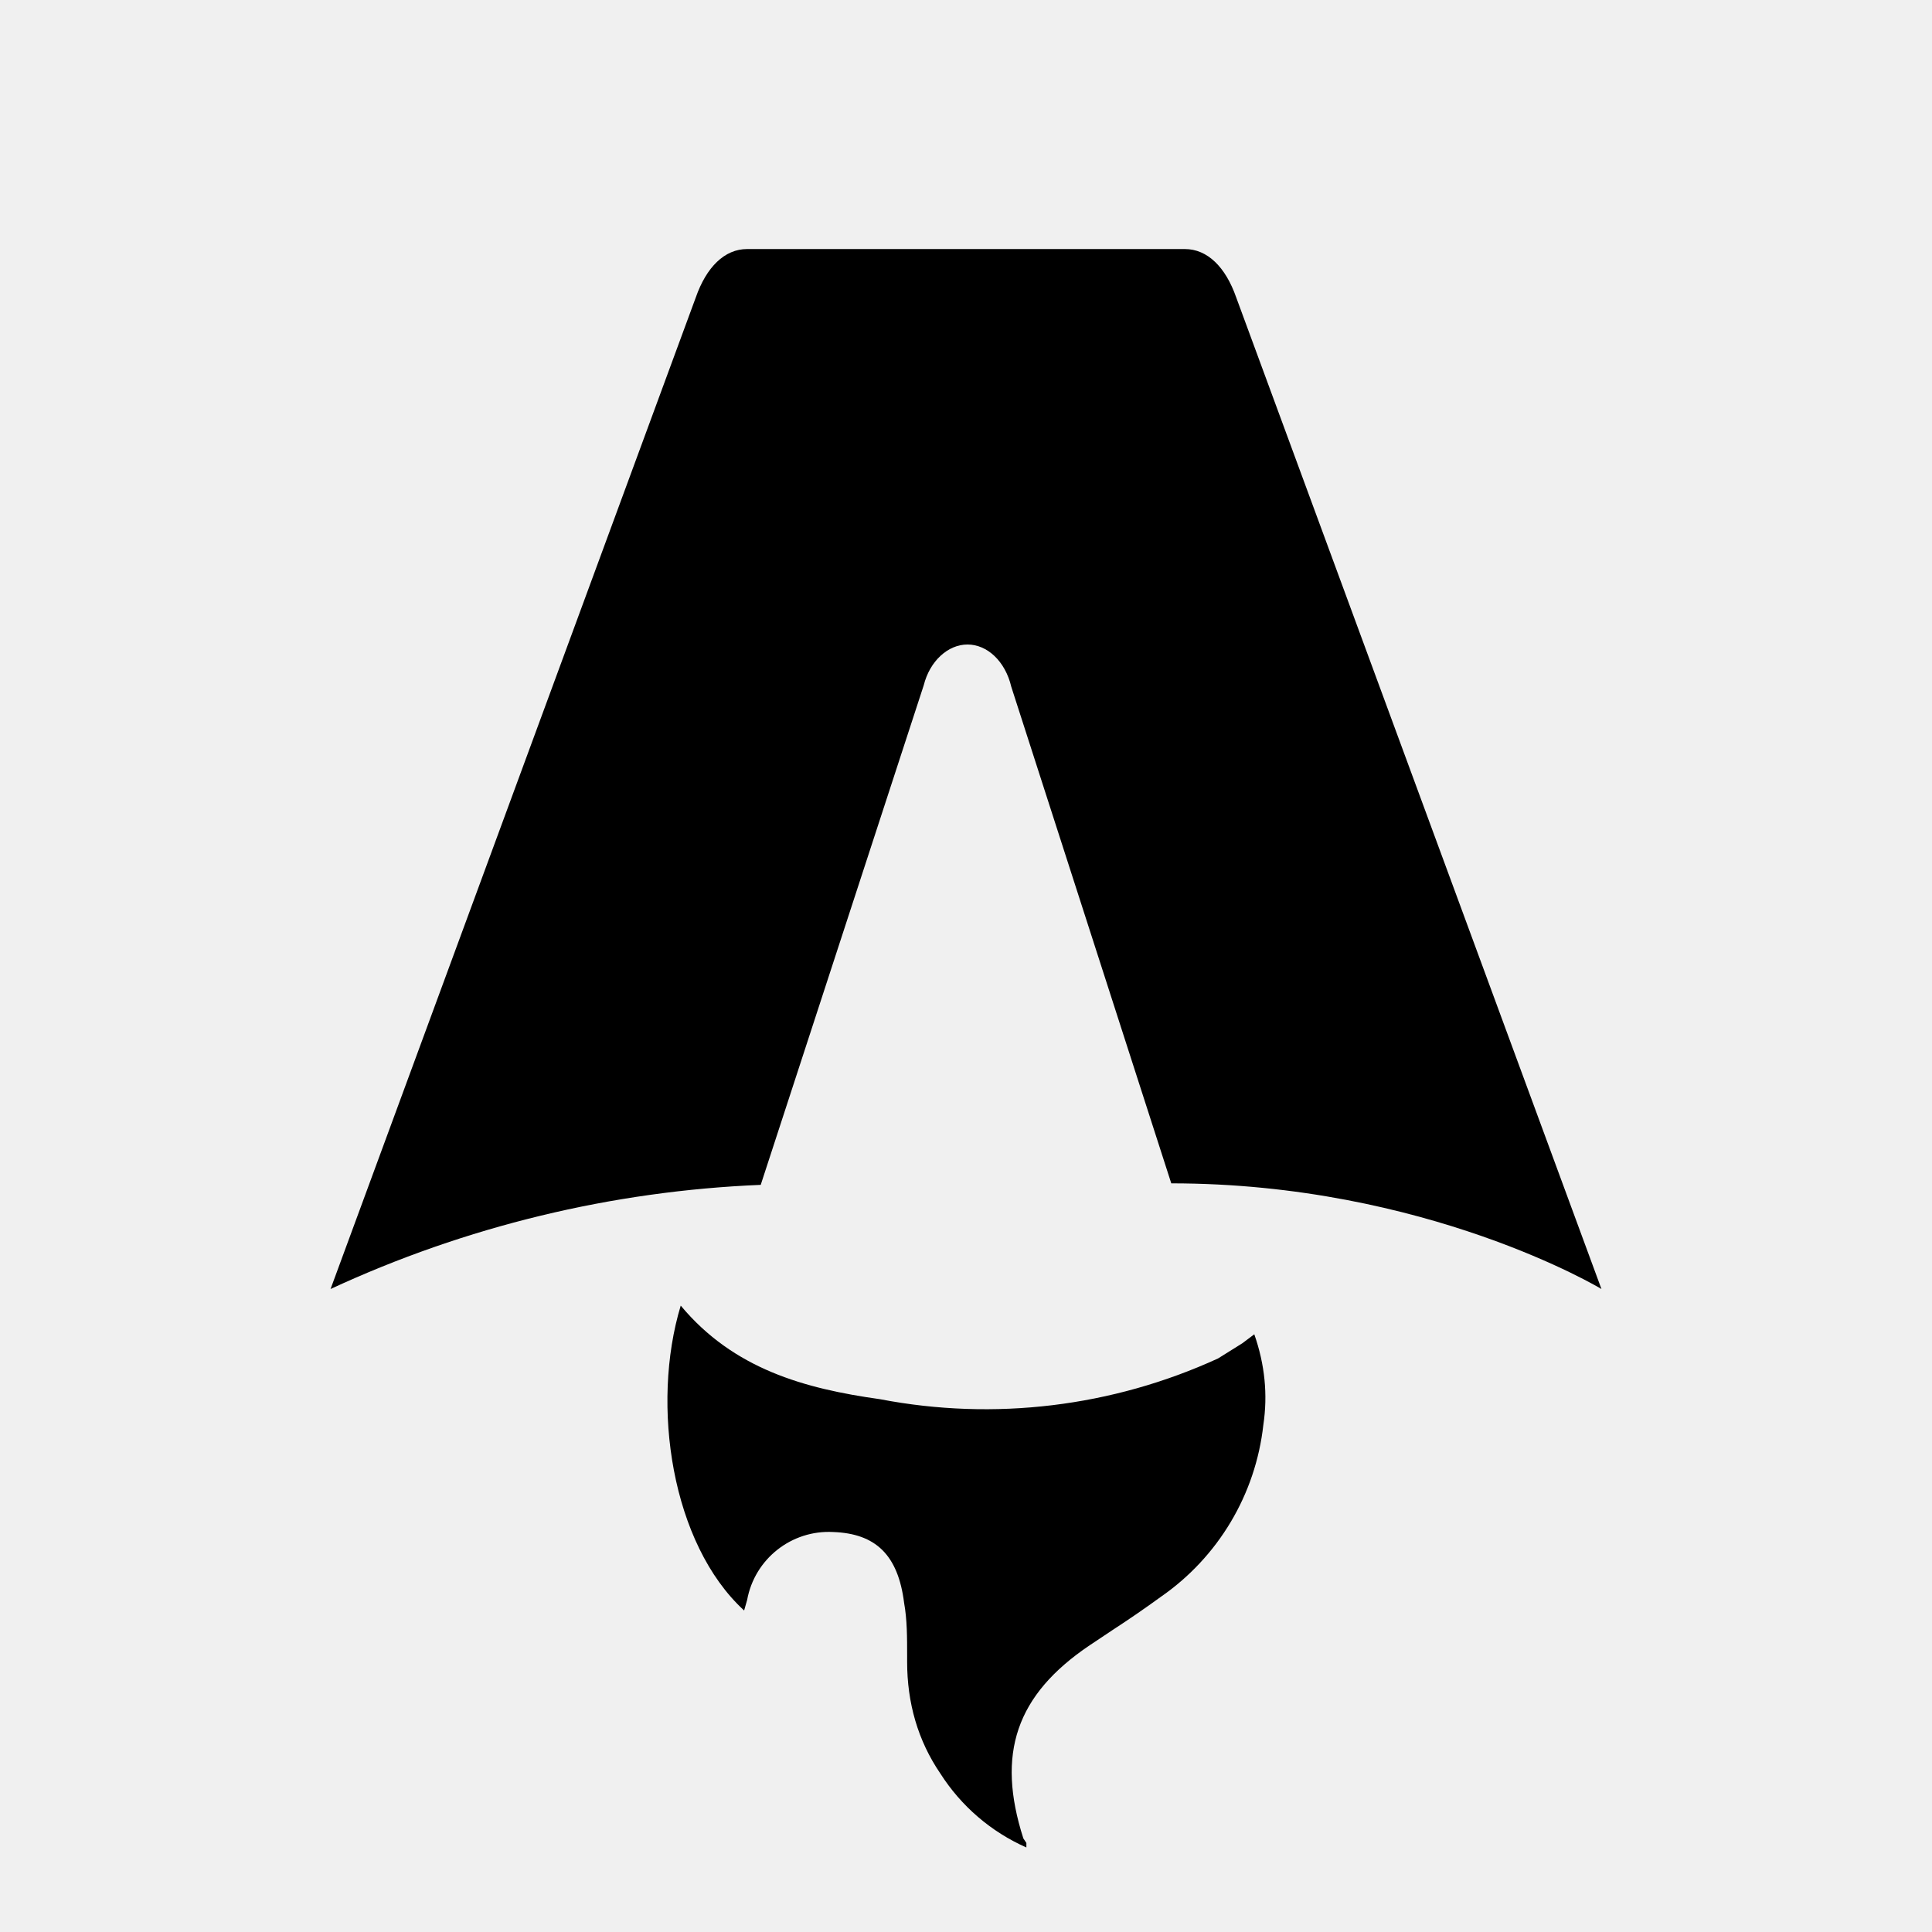
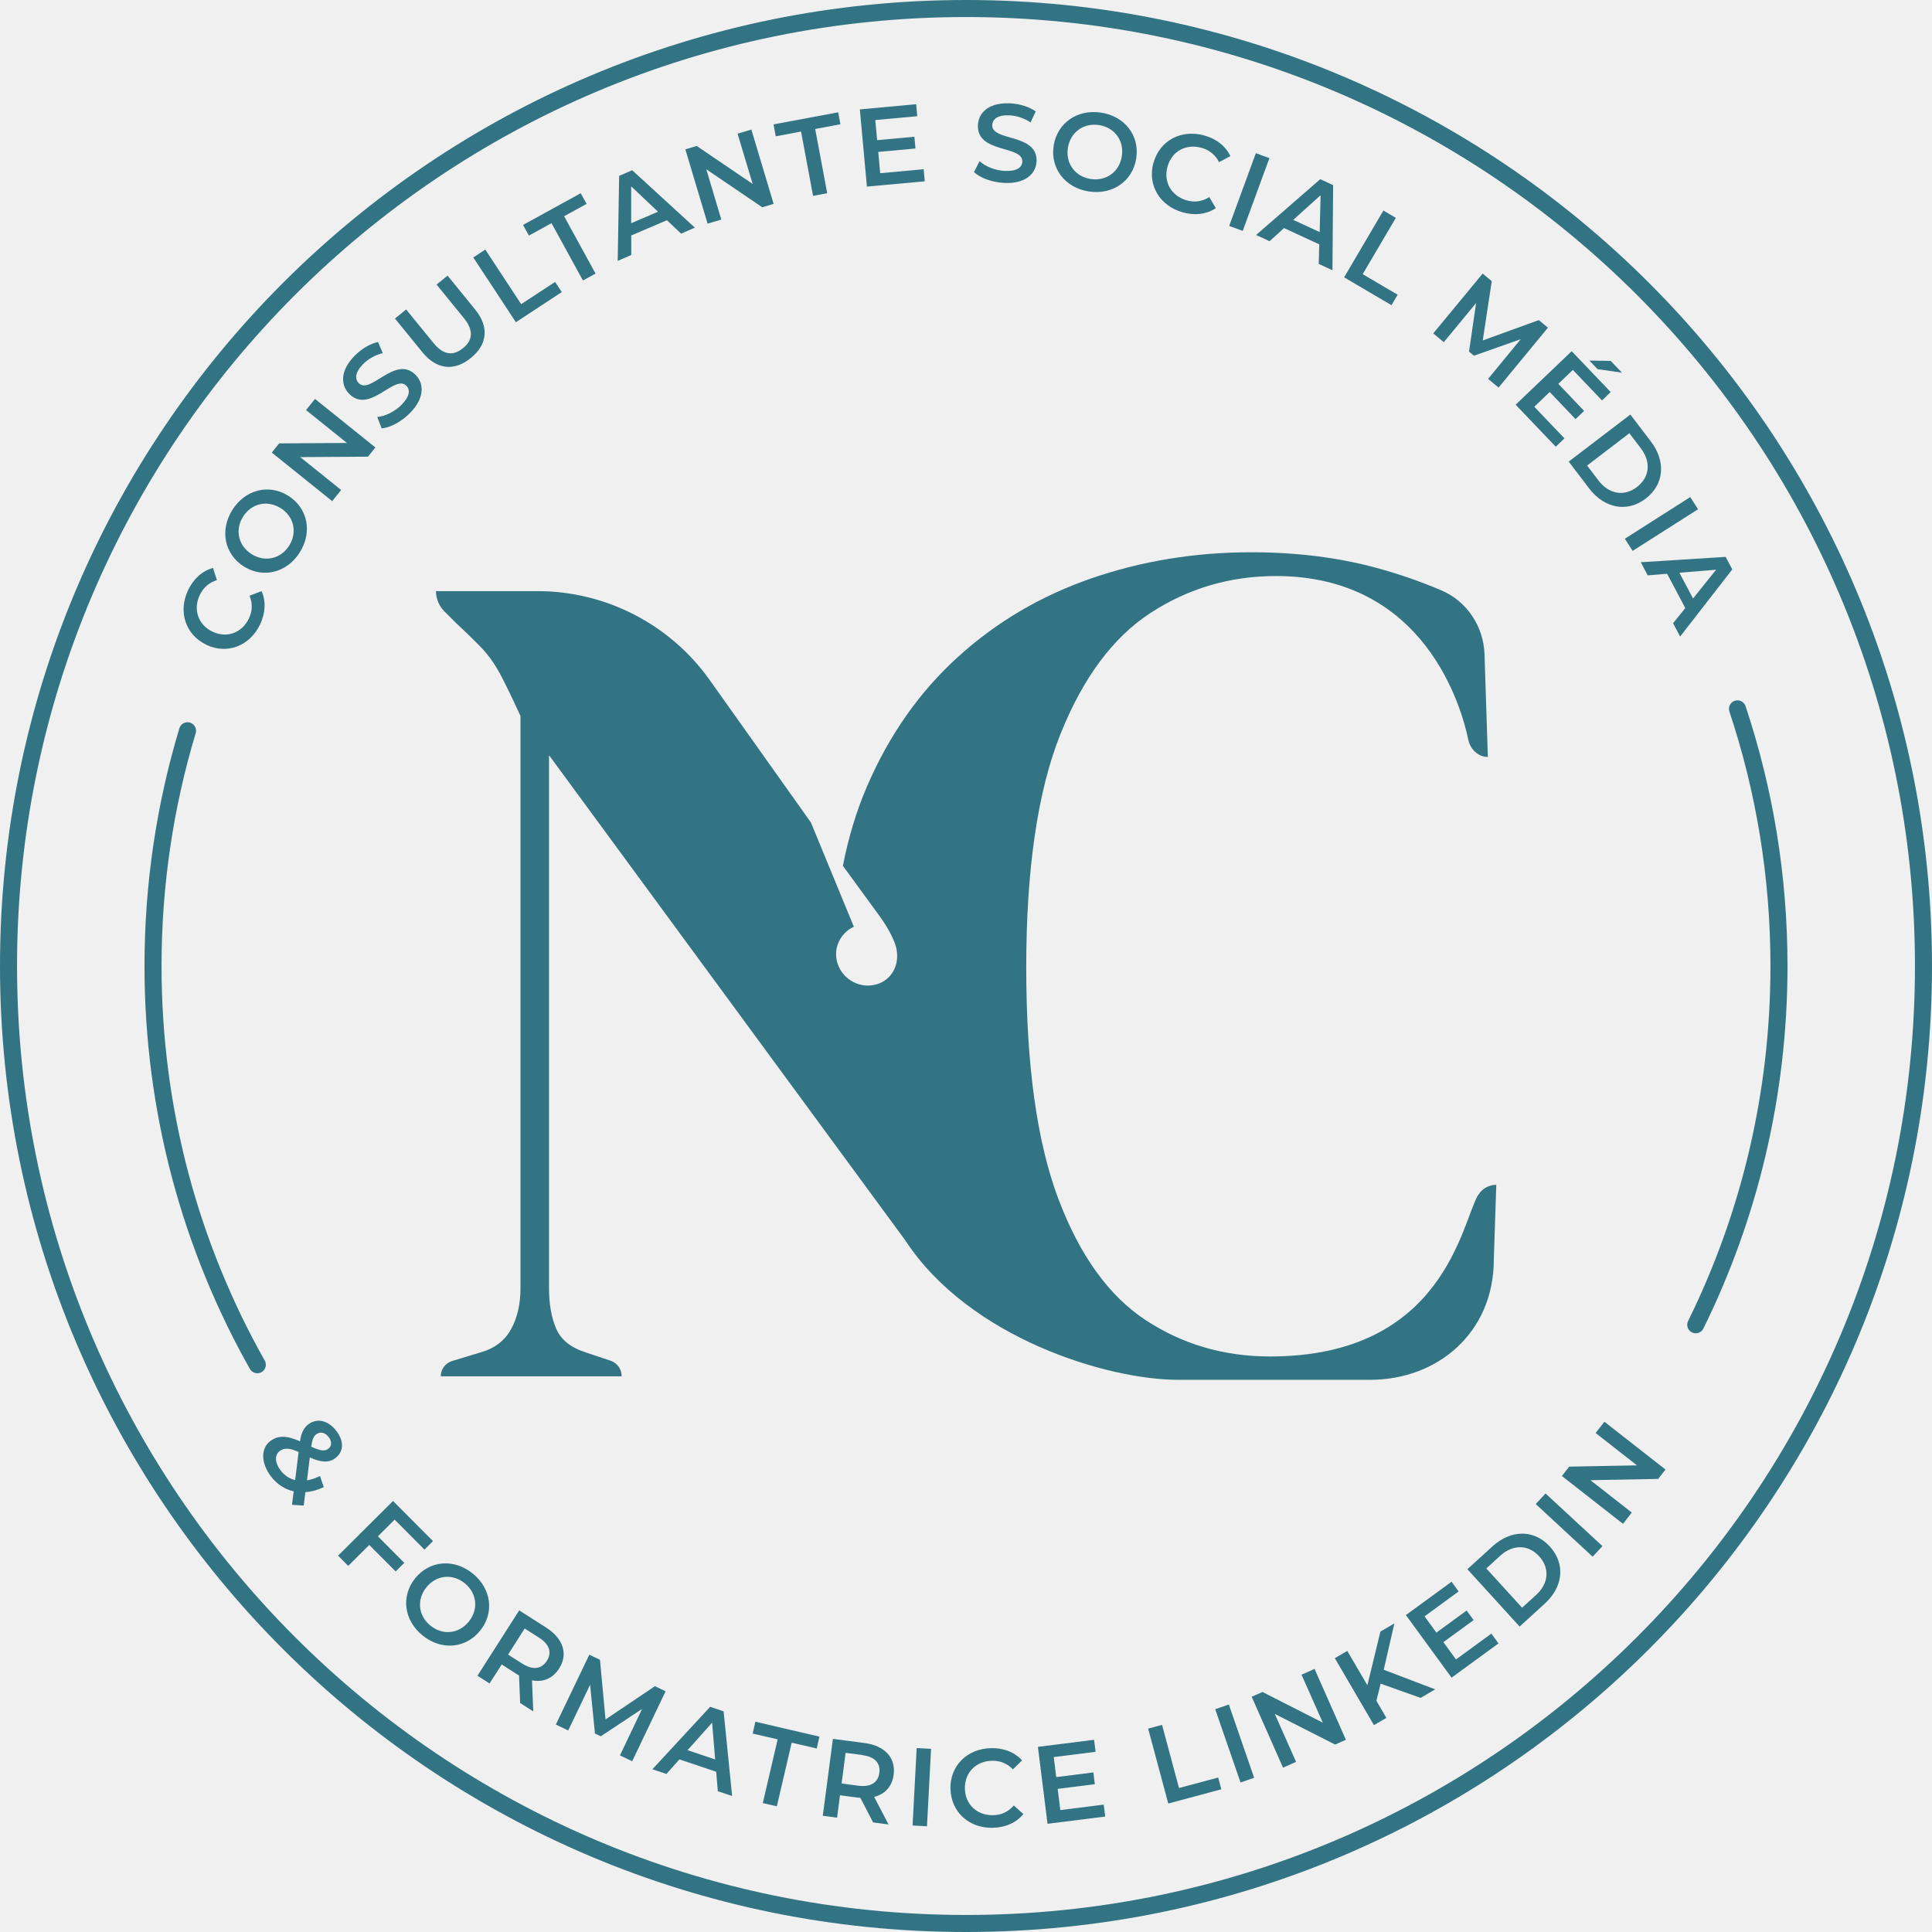
- <svg xmlns="http://www.w3.org/2000/svg" fill="none" viewBox="0 0 128 128">
-   <path d="M50.4 78.5a75.1 75.1 0 0 0-28.5 6.9l24.2-65.7c.7-2 1.9-3.2 3.4-3.2h29c1.5 0 2.7 1.2 3.4 3.2l24.2 65.7s-11.6-7-28.5-7L67 45.5c-.4-1.7-1.6-2.8-2.9-2.8-1.3 0-2.5 1.1-2.9 2.7L50.4 78.5Zm-1.1 28.2Zm-4.2-20.2c-2 6.6-.6 15.8 4.2 20.2a17.5 17.5 0 0 1 .2-.7 5.5 5.5 0 0 1 5.7-4.5c2.8.1 4.3 1.5 4.7 4.7.2 1.1.2 2.3.2 3.5v.4c0 2.7.7 5.2 2.2 7.4a13 13 0 0 0 5.7 4.9v-.3l-.2-.3c-1.8-5.6-.5-9.5 4.4-12.8l1.5-1a73 73 0 0 0 3.2-2.2 16 16 0 0 0 6.8-11.4c.3-2 .1-4-.6-6l-.8.6-1.6 1a37 37 0 0 1-22.4 2.7c-5-.7-9.7-2-13.2-6.2Z" />
-   <style>
-         path { fill: #000; }
-         @media (prefers-color-scheme: dark) {
-             path { fill: #FFF; }
-         }
-     </style>
+ <svg xmlns="http://www.w3.org/2000/svg" id="Calque_1" viewBox="0 0 226.76 226.76">
+   <defs>
+     <style>.cls-1{fill:#327484;}.cls-2{stroke-linecap:round;stroke-linejoin:round;}.cls-2,.cls-3{fill:none;stroke:#327484;stroke-width:2px;}.cls-3{stroke-miterlimit:10;}</style>
+   </defs>
+   <path class="cls-1" d="M173.49,140.25c-1.94,3.23-3.95,18.96-24.42,18.96-5.4,0-10.26-1.42-14.59-4.26-4.33-2.84-7.75-7.59-10.26-14.24-2.51-6.66-3.77-15.71-3.77-27.16s1.33-20.64,3.98-27.3c2.65-6.66,6.19-11.43,10.61-14.31,4.42-2.88,9.33-4.33,14.73-4.33,17.53,0,21.8,15.5,22.57,19.24,.23,1.09,1.14,1.98,2.26,1.99,0,0,.02,0,.03,0l-.39-12.04c-.11-3.27-2.06-6.23-5.07-7.51-2.46-1.05-5.01-1.93-7.66-2.65-4.47-1.21-9.36-1.82-14.66-1.82-6.61,0-12.87,1.03-18.78,3.07-5.91,2.05-11.13,5.12-15.64,9.22-4.52,4.1-8.08,9.17-10.68,15.22-1.24,2.87-2.17,5.97-2.82,9.29l4.26,5.84c.6,.82,1.15,1.68,1.57,2.61,.34,.73,.54,1.35,.54,2.14,0,2.02-1.5,3.46-3.44,3.47-1.94,0-3.72-1.58-3.73-3.69,0-1.43,.91-2.7,2.09-3.21l-5.04-12.24-11.87-16.71c-4.66-6.56-12.2-10.45-20.24-10.45h-11.9c0,.89,.36,1.75,.99,2.38l1.39,1.39c1.3,1.21,2.33,2.21,3.07,3,.74,.79,1.42,1.75,2.03,2.86,.6,1.12,1.42,2.79,2.44,5.03v67.17c0,1.86-.37,3.47-1.12,4.82-.75,1.35-1.95,2.26-3.63,2.72l-3.27,.99c-.79,.24-1.34,.97-1.34,1.8h21.23v-.04c0-.81-.52-1.53-1.29-1.79l-2.9-.97c-1.77-.56-2.93-1.49-3.49-2.79-.56-1.3-.84-2.88-.84-4.75v-62.56l41.82,56.95c7.53,11.5,23.79,16.36,32,16.36h22.55c7.93,0,14.52-5.54,14.52-14.12l.29-8.77c-.87,0-1.67,.45-2.11,1.19Z" />
+   <circle class="cls-3" cx="113.38" cy="113.38" r="112.38" />
+   <path class="cls-2" d="M203.93,83.2c3.16,9.49,4.87,19.63,4.87,30.18,0,15.11-3.51,29.41-9.77,42.11" />
+   <path class="cls-2" d="M30.2,160.18c-7.8-13.83-12.24-29.79-12.24-46.8,0-9.6,1.42-18.87,4.05-27.61" />
+   <g>
+     <path class="cls-1" d="M24.21,75.67c-2.45-1.17-3.33-3.89-2.13-6.41,.64-1.34,1.67-2.26,2.92-2.6l.46,1.43c-.93,.29-1.6,.88-2.01,1.74-.81,1.7-.2,3.5,1.49,4.31,1.69,.8,3.47,.14,4.28-1.56,.41-.86,.44-1.75,.07-2.66l1.41-.54c.53,1.19,.46,2.57-.18,3.92-1.2,2.51-3.86,3.55-6.31,2.38Z" />
+     <path class="cls-1" d="M28.64,66.5c-2.28-1.42-2.87-4.24-1.38-6.63,1.49-2.39,4.27-3.12,6.56-1.69s2.87,4.24,1.38,6.63c-1.49,2.39-4.28,3.11-6.56,1.69Zm4.28-6.87c-1.58-.98-3.43-.53-4.4,1.02-.97,1.56-.55,3.42,1.03,4.4,1.58,.98,3.43,.53,4.4-1.02,.97-1.56,.55-3.42-1.02-4.4Z" />
+     <path class="cls-1" d="M36.97,46.82l7.09,5.7-.87,1.08-7.95,.05,4.8,3.86-1.05,1.31-7.09-5.7,.87-1.08,7.95-.05-4.8-3.86,1.05-1.31Z" />
+     <path class="cls-1" d="M44.8,50.29l-.52-1.34c.93-.1,2.04-.63,2.83-1.42,1-1,1.06-1.79,.58-2.26-1.39-1.38-4.29,3.36-6.69,.97-1.04-1.04-1.1-2.75,.66-4.52,.77-.77,1.78-1.38,2.71-1.58l.55,1.3c-.92,.24-1.72,.71-2.28,1.27-.99,1-1.01,1.79-.52,2.27,1.37,1.37,4.29-3.35,6.65-.99,1.03,1.03,1.08,2.75-.68,4.52-1,1-2.31,1.7-3.31,1.77Z" />
+     <path class="cls-1" d="M49.6,41.37l-3.24-3.98,1.31-1.07,3.2,3.93c1.18,1.45,2.35,1.54,3.48,.61,1.14-.93,1.27-2.08,.09-3.53l-3.2-3.93,1.29-1.05,3.24,3.98c1.67,2.05,1.43,4.12-.5,5.68-1.93,1.58-4,1.4-5.68-.65Z" />
+     <path class="cls-1" d="M55.55,30.22l1.41-.93,4.21,6.41,3.98-2.61,.79,1.19-5.39,3.54-5-7.6Z" />
+     <path class="cls-1" d="M64.72,26.2l-2.64,1.45-.69-1.25,6.77-3.72,.69,1.25-2.64,1.45,3.69,6.73-1.48,.81-3.69-6.73Z" />
+     <path class="cls-1" d="M78.27,25.85l-4.18,1.79v2.29s-1.59,.69-1.59,.69l.17-9.98,1.53-.66,7.36,6.74-1.62,.7-1.67-1.58Zm-1.04-1l-3.15-2.98v4.33s3.15-1.35,3.15-1.35Z" />
+     <path class="cls-1" d="M88.19,15.21l2.61,8.72-1.33,.4-6.57-4.46,1.76,5.9-1.61,.48-2.61-8.72,1.33-.4,6.57,4.46-1.77-5.9,1.61-.48Z" />
+     <path class="cls-1" d="M94.01,15.44l-2.96,.56-.26-1.4,7.59-1.42,.26,1.4-2.96,.56,1.41,7.54-1.66,.31-1.41-7.54Z" />
+     <path class="cls-1" d="M108.41,19.87l.13,1.41-6.79,.62-.83-9.06,6.61-.61,.13,1.41-4.93,.45,.22,2.36,4.37-.4,.13,1.38-4.37,.4,.23,2.5,5.11-.47Z" />
+     <path class="cls-1" d="M114.32,20.2l.65-1.28c.7,.62,1.83,1.09,2.95,1.14,1.42,.07,2.04-.41,2.07-1.08,.09-1.96-5.37-.94-5.21-4.31,.07-1.47,1.3-2.66,3.79-2.54,1.09,.05,2.22,.39,2.99,.95l-.6,1.29c-.79-.52-1.68-.8-2.47-.83-1.4-.07-2,.45-2.03,1.14-.09,1.94,5.36,.94,5.2,4.27-.07,1.45-1.31,2.64-3.8,2.52-1.42-.07-2.81-.58-3.53-1.26Z" />
+     <path class="cls-1" d="M123.67,17.09c.42-2.66,2.78-4.3,5.57-3.87s4.54,2.71,4.12,5.38-2.78,4.3-5.57,3.87-4.54-2.73-4.12-5.38Zm8,1.25c.29-1.84-.85-3.37-2.67-3.66-1.81-.28-3.37,.83-3.66,2.67-.29,1.84,.85,3.37,2.67,3.66,1.81,.28,3.37-.83,3.66-2.67Z" />
+     <path class="cls-1" d="M135.39,19.1c.73-2.62,3.26-3.95,5.96-3.2,1.43,.4,2.51,1.25,3.06,2.43l-1.33,.7c-.45-.87-1.14-1.43-2.06-1.68-1.82-.51-3.49,.4-3.99,2.21-.5,1.8,.46,3.45,2.27,3.96,.92,.26,1.8,.14,2.63-.39l.77,1.3c-1.08,.72-2.45,.9-3.89,.49-2.68-.75-4.16-3.2-3.43-5.82Z" />
+     <path class="cls-1" d="M147.4,17.98l1.59,.58-3.13,8.54-1.59-.58,3.13-8.54Z" />
+     <path class="cls-1" d="M154.84,28.68l-4.13-1.91-1.7,1.54-1.58-.73,7.53-6.55,1.51,.7-.08,9.99-1.61-.74,.06-2.29Zm.05-1.44l.11-4.33-3.21,2.9,3.11,1.43Z" />
+     <path class="cls-1" d="M162.37,24.71l1.46,.86-3.89,6.61,4.1,2.41-.72,1.23-5.56-3.27,4.61-7.84Z" />
+     <path class="cls-1" d="M174.66,44.47l3.83-4.66-5.49,1.94-.58-.48,.83-5.7-3.79,4.59-1.24-1.03,5.8-7.02,1.07,.89-1.06,6.96,6.58-2.39,1.07,.89-5.79,7.03-1.23-1.02Z" />
+     <path class="cls-1" d="M183.62,51.45l-1.02,.98-4.71-4.93,6.58-6.28,4.58,4.8-1.02,.98-3.42-3.58-1.71,1.63,3.03,3.18-1.01,.96-3.03-3.18-1.81,1.73,3.54,3.71Zm3.9-8.11l-.97-1.02,2.5,.04,1.32,1.38-2.85-.41Z" />
+     <path class="cls-1" d="M191.35,48.65l2.41,3.16c1.79,2.35,1.57,5.05-.6,6.71-2.17,1.66-4.84,1.16-6.63-1.18l-2.41-3.16,7.23-5.52Zm-3.73,7.75c1.23,1.61,3.01,1.91,4.51,.76s1.68-2.94,.45-4.55l-1.34-1.76-4.96,3.79,1.34,1.76Z" />
+     <path class="cls-1" d="M198.39,58.34l.91,1.43-7.68,4.89-.91-1.43,7.68-4.89Z" />
+     <path class="cls-1" d="M197.8,71.36l-2.13-4.02-2.28,.19-.81-1.54,9.96-.63,.78,1.47-6.12,7.88-.83-1.56,1.44-1.79Zm.91-1.11l2.71-3.38-4.31,.35,1.6,3.02Z" />
+   </g>
+   <g>
+     <path class="cls-1" d="M34.27,176.62l.2-1.58c-1.05-.24-1.99-.84-2.7-1.8-1.15-1.54-1.18-3.26-.03-4.11,.91-.68,1.92-.65,3.47,.04,.15-1.04,.47-1.61,1-2.01,1.02-.76,2.34-.45,3.3,.83,.88,1.18,.84,2.41-.15,3.15-.75,.56-1.62,.53-3-.08l-.33,2.69c.48-.08,.99-.25,1.53-.51l.44,1.31c-.74,.34-1.46,.54-2.16,.59l-.19,1.57-1.38-.09Zm.37-2.9l.41-3.3c-1.1-.49-1.7-.5-2.22-.11-.6,.45-.59,1.34,.08,2.24,.45,.6,1.03,1,1.73,1.17Zm2.48-5.38c-.32,.24-.46,.56-.59,1.46,1.09,.5,1.59,.55,1.99,.25,.42-.31,.47-.82,.07-1.36-.44-.58-1.01-.69-1.46-.35Z" />
+     <path class="cls-1" d="M46.31,178.37l-1.96,1.95,3.1,3.11-1.01,1.01-3.1-3.11-2.47,2.46-1.19-1.2,6.45-6.42,4.69,4.71-1,1-3.49-3.51Z" />
+     <path class="cls-1" d="M48.74,185.23c1.7-2.09,4.56-2.32,6.75-.54,2.19,1.78,2.56,4.62,.85,6.72-1.71,2.1-4.56,2.32-6.75,.54-2.19-1.78-2.55-4.63-.85-6.72Zm6.28,5.1c1.17-1.44,.96-3.34-.47-4.5s-3.33-.98-4.5,.47-.96,3.34,.47,4.5,3.33,.98,4.5-.47Z" />
+     <path class="cls-1" d="M61.05,199.9l-.13-3.25c-.11-.05-.2-.12-.3-.18l-1.73-1.11-1.43,2.23-1.42-.91,4.9-7.67,3.16,2.02c2.02,1.29,2.61,3.12,1.52,4.81-.74,1.16-1.88,1.64-3.18,1.38l.15,3.65-1.53-.98Zm2.2-7.7l-1.67-1.06-1.95,3.06,1.67,1.06c1.25,.8,2.26,.64,2.88-.32,.62-.96,.33-1.94-.92-2.73Z" />
+     <path class="cls-1" d="M72.77,206.02l2.59-5.44-4.85,3.21-.68-.33-.57-5.72-2.57,5.37-1.45-.7,3.93-8.2,1.25,.6,.65,7,5.8-3.9,1.25,.6-3.92,8.21-1.44-.69Z" />
+     <path class="cls-1" d="M84.05,207.95l-4.31-1.45-1.52,1.71-1.65-.55,6.78-7.33,1.58,.53,1,9.94-1.68-.56-.19-2.29Zm-.11-1.44l-.36-4.32-2.88,3.23,3.24,1.09Z" />
+     <path class="cls-1" d="M91.28,204.15l-2.94-.68,.32-1.39,7.52,1.75-.32,1.39-2.94-.68-1.74,7.47-1.65-.38,1.74-7.47Z" />
+     <path class="cls-1" d="M102.48,213.9l-1.5-2.89c-.12,0-.23-.02-.35-.03l-2.04-.27-.34,2.63-1.68-.22,1.19-9.03,3.71,.49c2.37,.31,3.68,1.72,3.42,3.72-.18,1.37-1.01,2.28-2.29,2.6l1.69,3.24-1.81-.24Zm-1.27-7.91l-1.96-.26-.47,3.6,1.96,.26c1.47,.19,2.32-.38,2.47-1.51,.15-1.13-.53-1.89-2-2.08Z" />
+     <path class="cls-1" d="M107.59,205.17l1.69,.09-.48,9.09-1.69-.09,.48-9.09Z" />
+     <path class="cls-1" d="M111.55,209.97c-.06-2.72,1.97-4.73,4.77-4.79,1.48-.03,2.77,.47,3.64,1.44l-1.07,1.05c-.68-.7-1.51-1.03-2.46-1.01-1.89,.04-3.22,1.4-3.18,3.27s1.44,3.17,3.33,3.12c.95-.02,1.76-.39,2.41-1.14l1.12,1.01c-.82,1.01-2.08,1.57-3.58,1.61-2.78,.07-4.91-1.85-4.97-4.57Z" />
+     <path class="cls-1" d="M129.54,211.8l.18,1.41-6.77,.85-1.13-9.03,6.59-.83,.18,1.41-4.91,.62,.29,2.35,4.36-.55,.17,1.38-4.36,.55,.31,2.49,5.09-.64Z" />
+     <path class="cls-1" d="M134.76,202.89l1.63-.44,1.99,7.41,4.6-1.23,.37,1.38-6.23,1.67-2.36-8.79Z" />
+     <path class="cls-1" d="M142.63,200.61l1.6-.55,2.97,8.6-1.6,.55-2.97-8.6Z" />
+     <path class="cls-1" d="M154.29,195.88l3.68,8.32-1.27,.56-7.08-3.6,2.5,5.63-1.53,.68-3.68-8.32,1.27-.56,7.08,3.6-2.5-5.63,1.53-.68Z" />
+     <path class="cls-1" d="M162.05,197.61l-.5,2.01,1.17,2.01-1.46,.85-4.59-7.86,1.46-.85,2.36,4.03,1.53-6.3,1.64-.96-1.25,5.44,6.04,2.3-1.71,1-4.7-1.67Z" />
+     <path class="cls-1" d="M175.05,191.75l.83,1.14-5.51,4.02-5.36-7.35,5.36-3.91,.83,1.14-4,2.92,1.39,1.91,3.55-2.59,.82,1.12-3.55,2.59,1.48,2.03,4.15-3.03Z" />
+     <path class="cls-1" d="M172.23,184.18l2.94-2.68c2.18-1.99,4.9-2,6.74,.02,1.84,2.02,1.58,4.72-.61,6.71l-2.94,2.68-6.13-6.73Zm8.05,3.04c1.5-1.37,1.64-3.16,.37-4.56-1.27-1.39-3.07-1.42-4.57-.06l-1.63,1.49,4.2,4.61,1.63-1.49Z" />
+     <path class="cls-1" d="M180.25,176.53l1.15-1.24,6.68,6.18-1.15,1.24-6.68-6.18Z" />
+     <path class="cls-1" d="M188.31,166.87l7.17,5.61-.86,1.1-7.95,.15,4.85,3.8-1.03,1.32-7.17-5.61,.86-1.1,7.95-.15-4.85-3.8,1.03-1.32Z" />
+   </g>
</svg>
